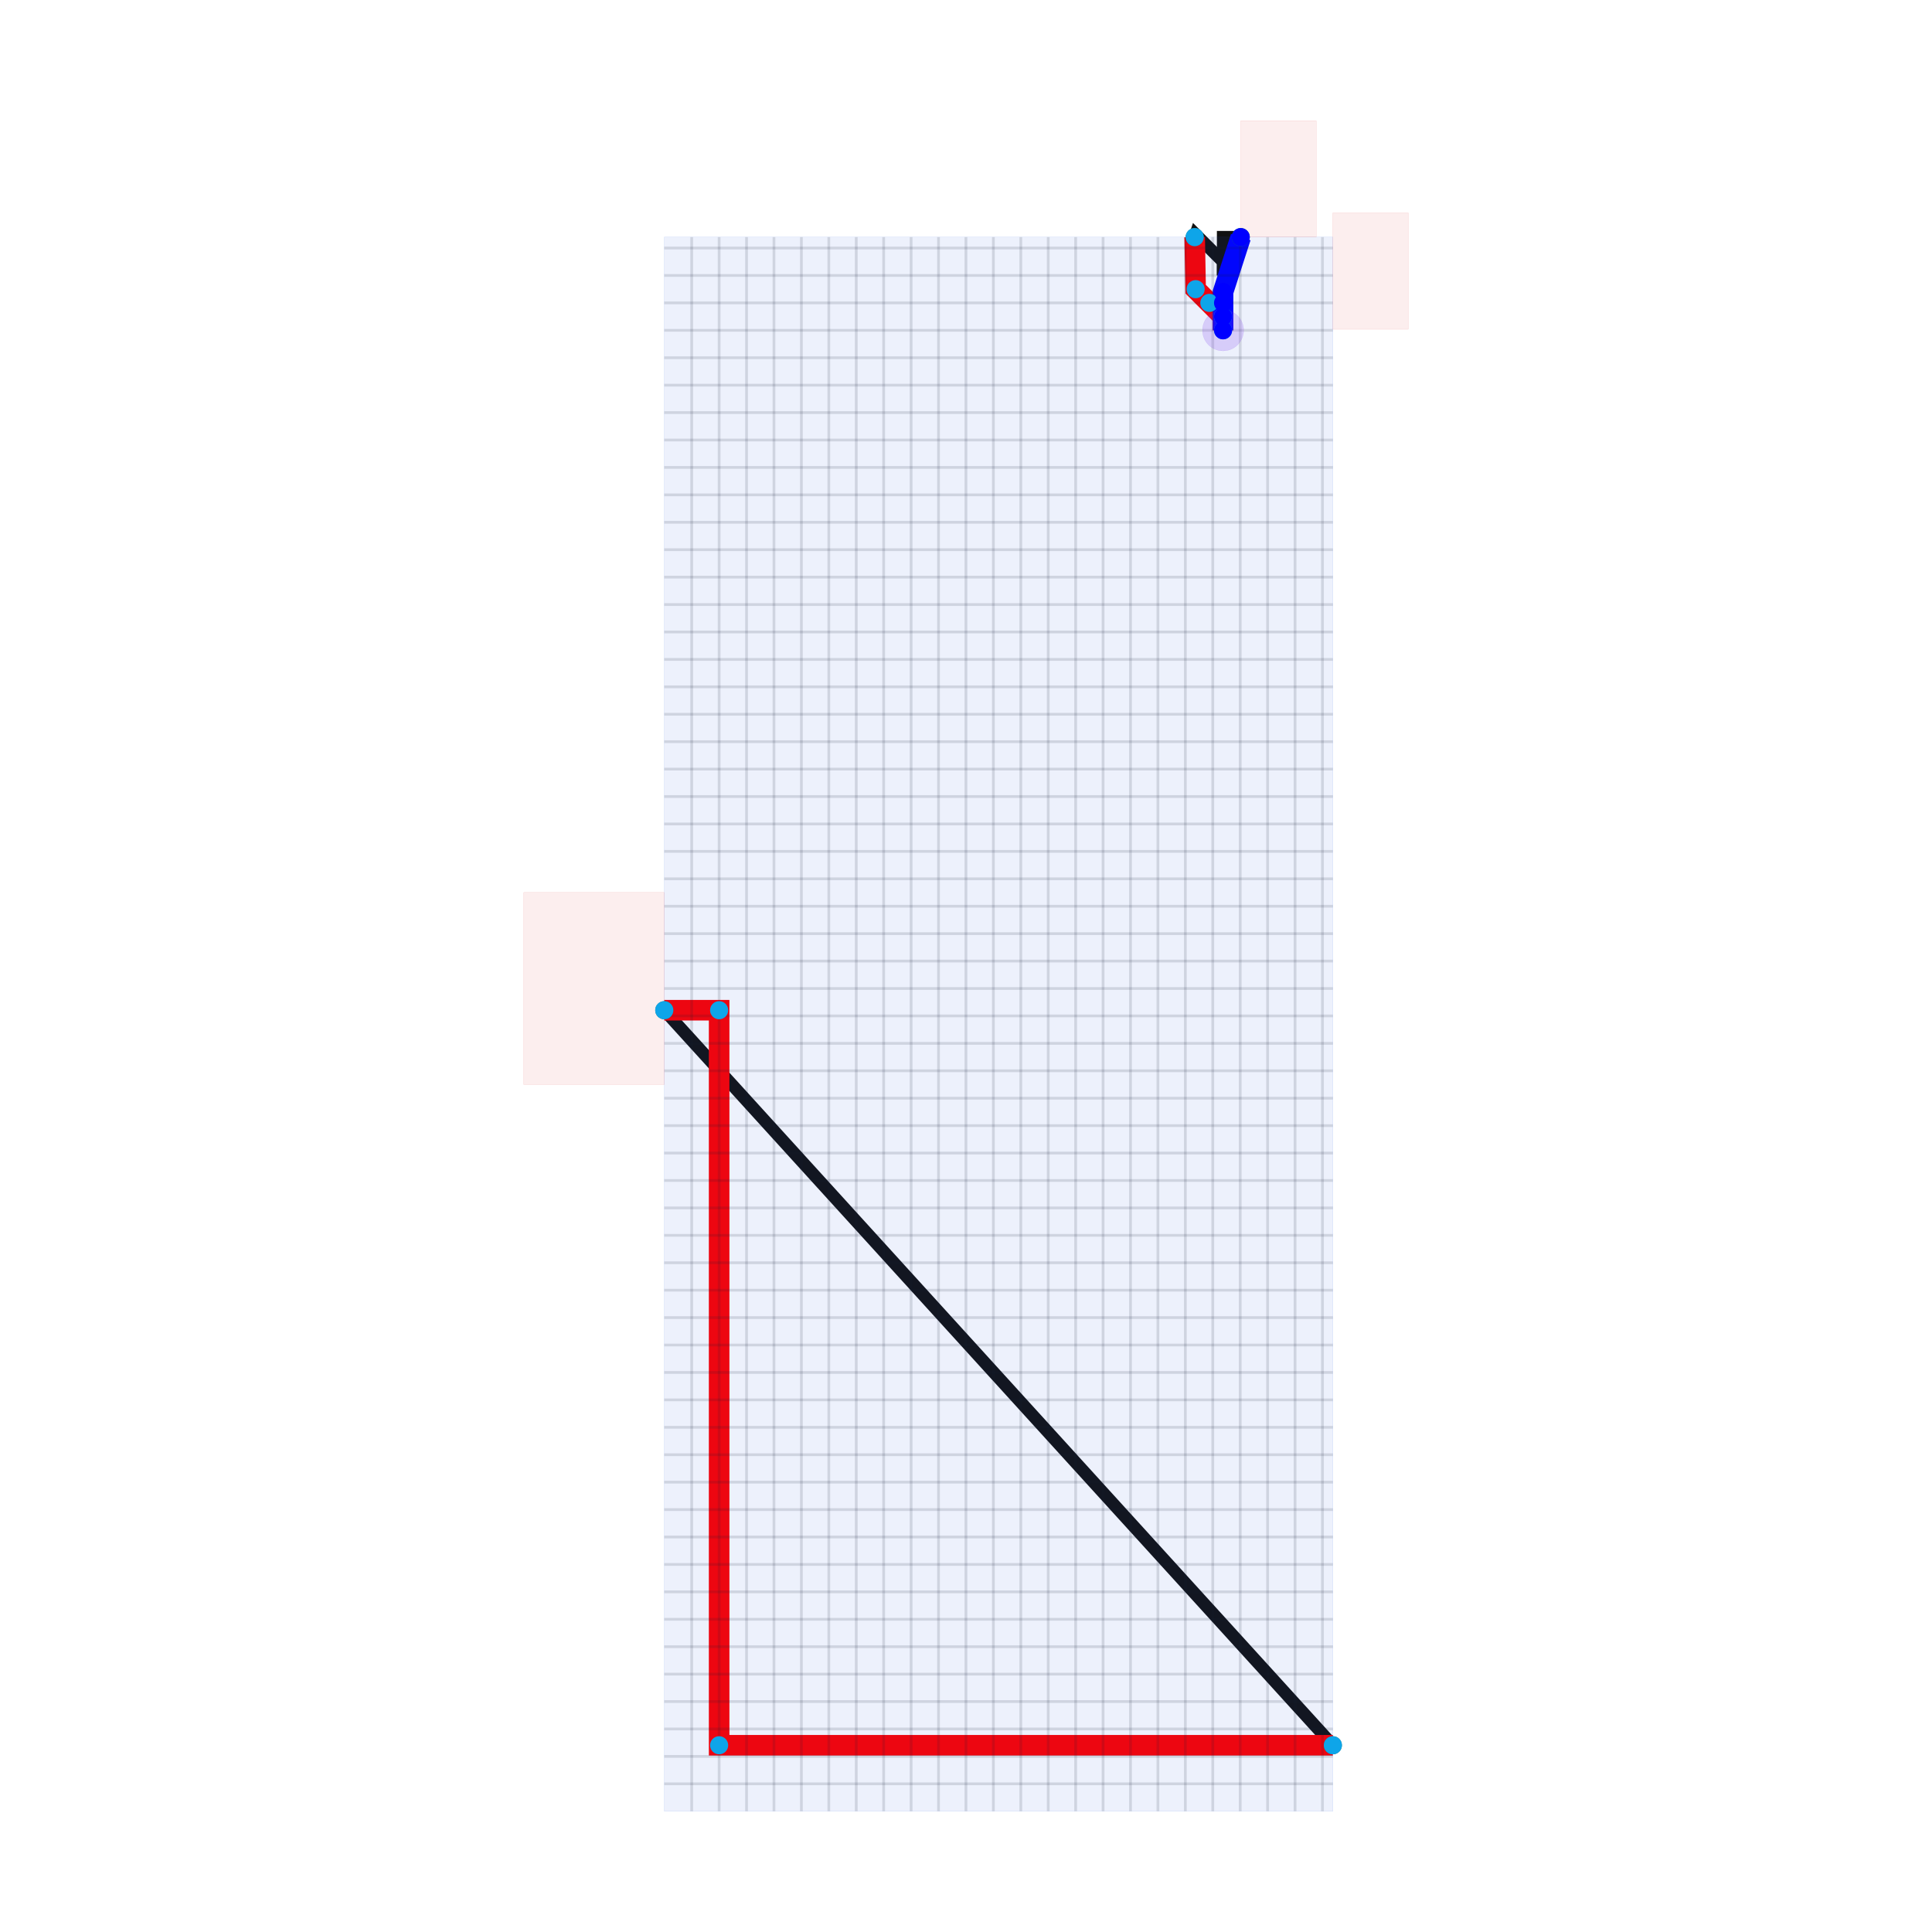
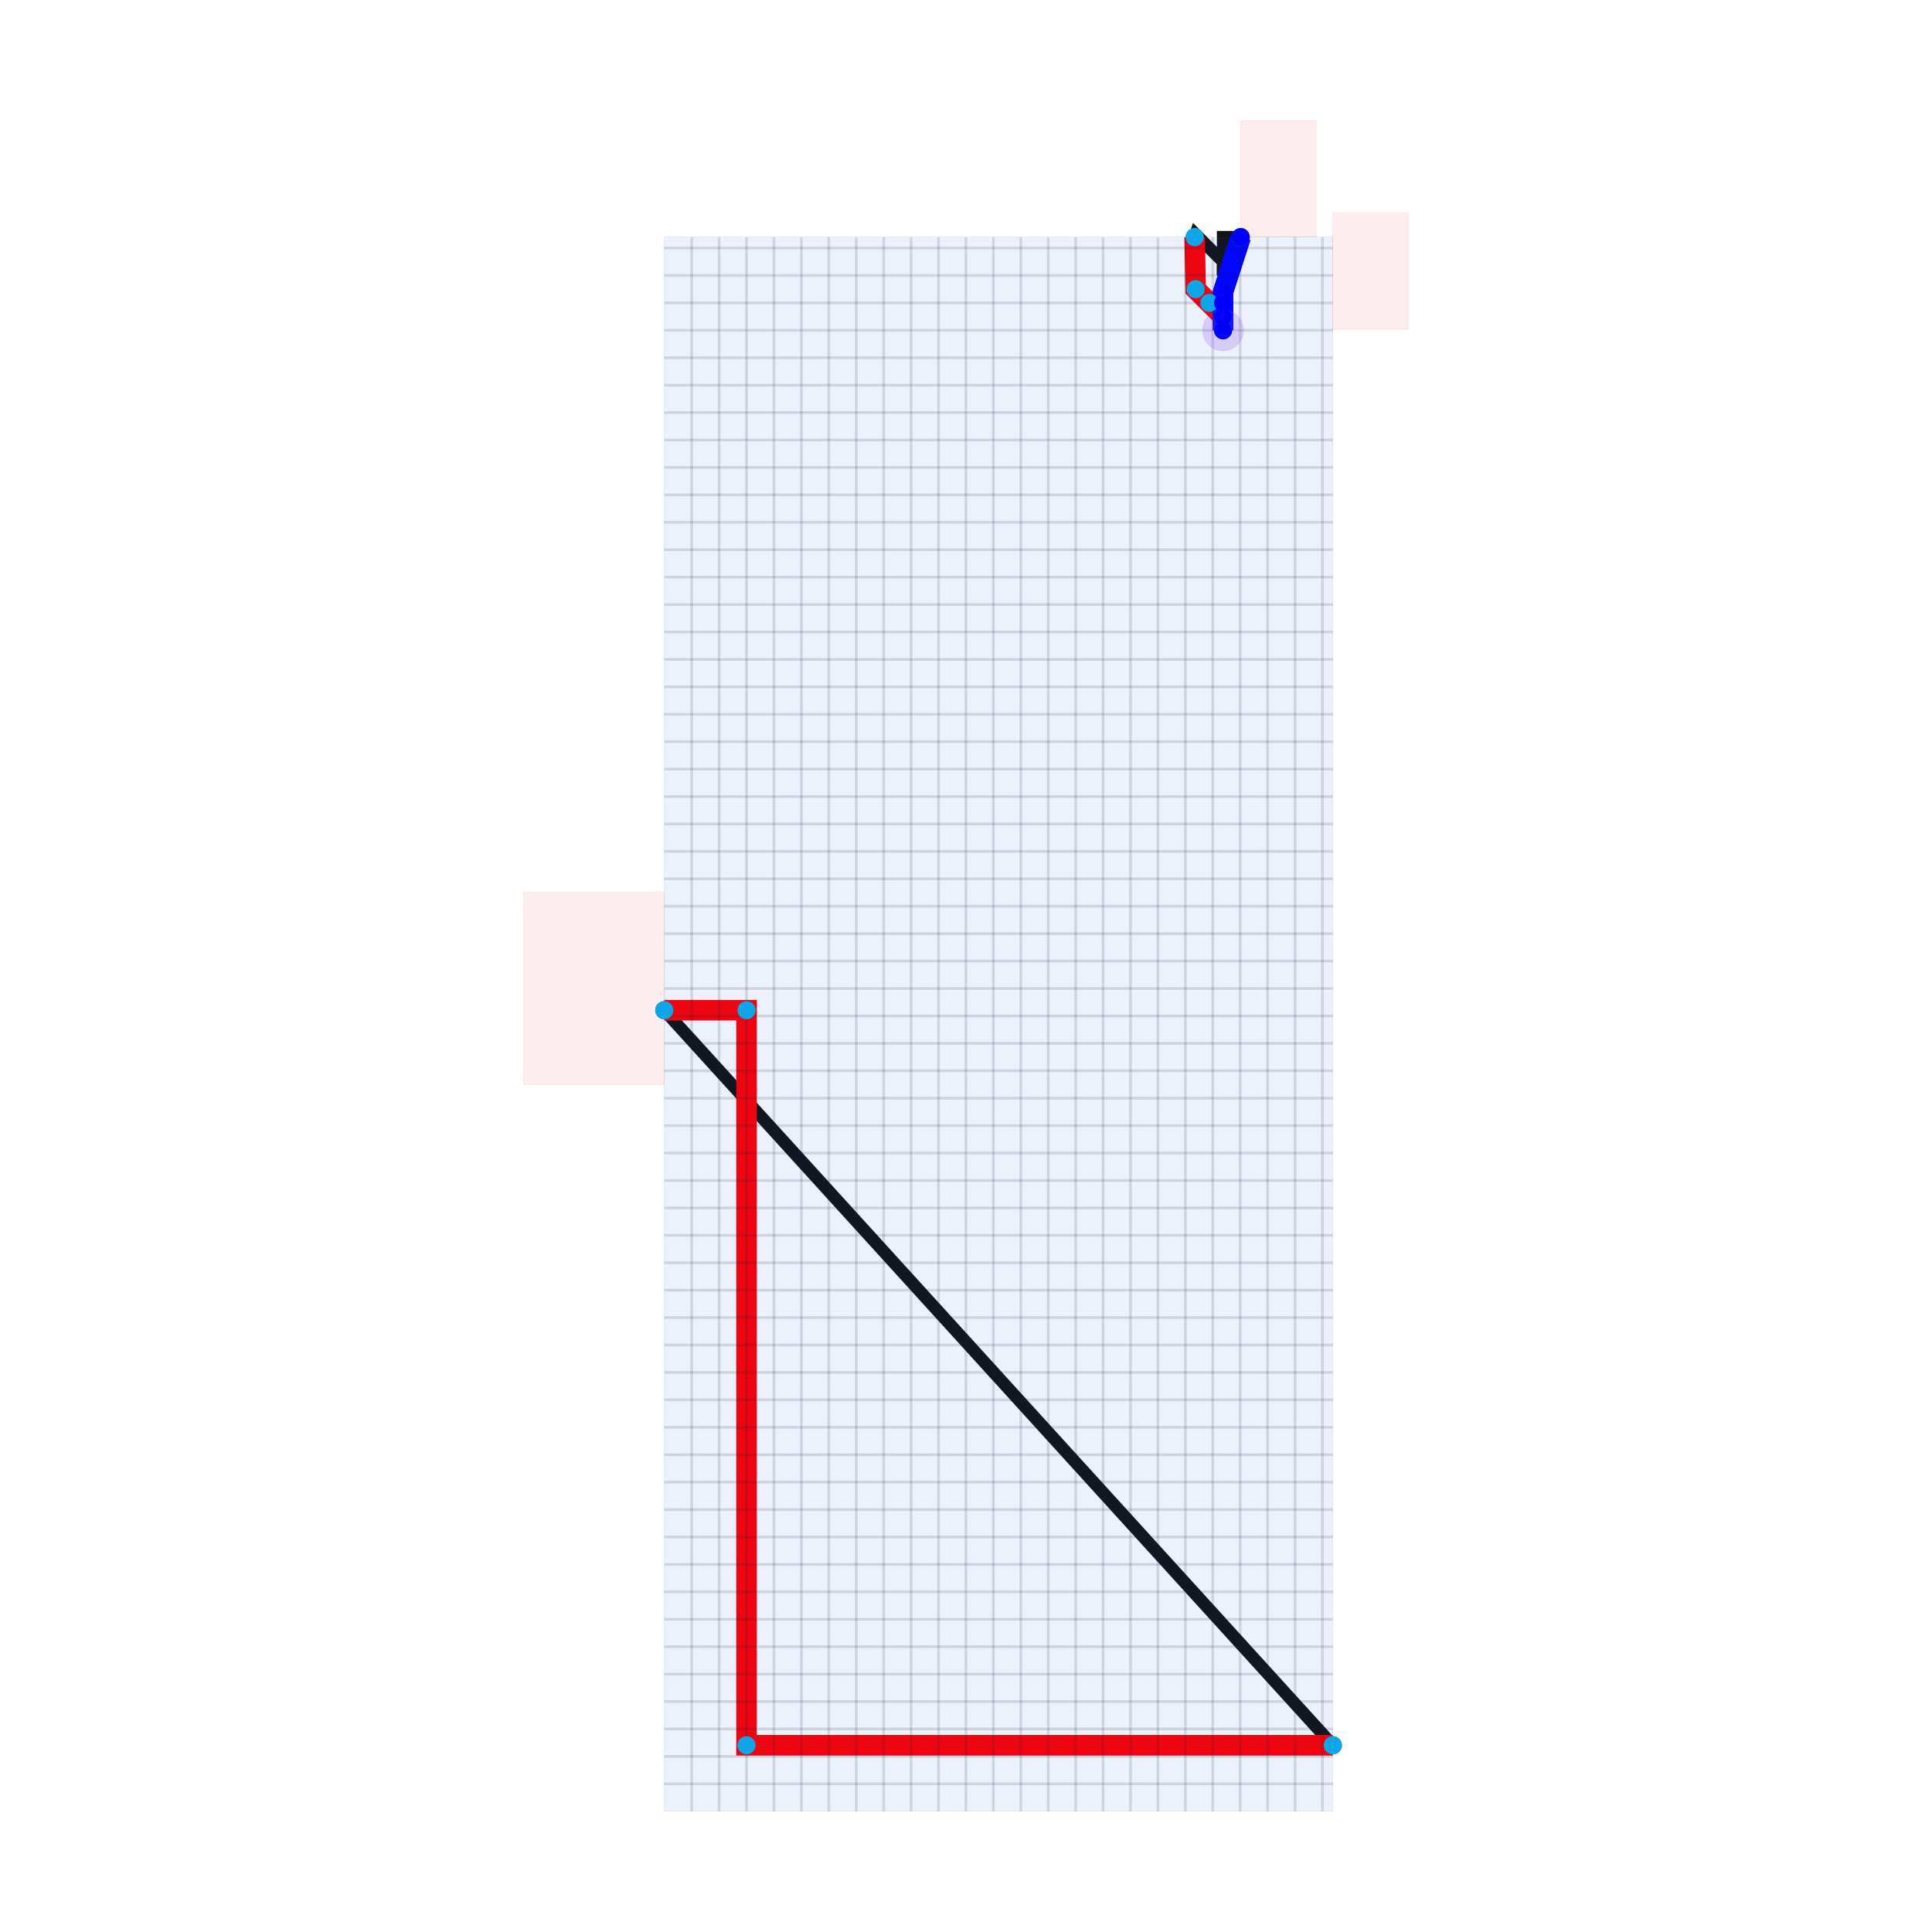
<svg xmlns="http://www.w3.org/2000/svg" width="640" height="640" viewBox="0 0 640 640">
  <rect width="100%" height="100%" fill="white" />
  <g>
    <polyline data-points="-15.706891231902759,-13.520279579551076 -15.700000000000001,-13.5 -15.600000000000001,-13.6 -15.500000000000002,-13.7 -15.500000000000002,-13.799999999999999" data-type="line" data-label="original:source_net_9_mst1" points="395.756,78.544 396.069,77.622 400.611,82.165 405.154,86.707 405.154,91.25" fill="none" stroke="#111111" stroke-width="4.088" />
  </g>
  <g>
    <polyline data-points="-15.500000000000002,-13.799999999999999 -15.500000000000002,-13.799999999999999 -15.500000000000002,-13.7 -15.500000000000002,-13.6 -15.500000000000002,-13.520279579551074 -15.371015510839149,-13.520279579551076" data-type="line" data-label="original:source_net_9_mst1" points="405.154,91.25 405.154,91.25 405.154,86.707 405.154,82.165 405.154,78.544 411.013,78.544" fill="none" stroke="#111111" stroke-width="4.088" />
  </g>
  <g>
    <polyline data-points="-19.575,-19.15833333333333 -14.69926406871193,-24.51875" data-type="line" data-label="original:source_net_9_mst0" points="220.05,334.647 441.526,578.14" fill="none" stroke="#111111" stroke-width="4.088" />
  </g>
  <g>
    <polyline data-points="-15.706891231902759,-13.520279579551076 -15.700000000000001,-13.9 -15.600000000000001,-14 -15.500000000000002,-14.1 -15.500000000000002,-14.2" data-type="line" data-label="source_net_9_mst1" points="395.756,78.544 396.069,95.792 400.611,100.335 405.154,104.877 405.154,109.419" fill="none" stroke="#FF0000" stroke-width="6.814" />
  </g>
  <g>
    <polyline data-points="-15.500000000000002,-14.2 -15.500000000000002,-14.2 -15.500000000000002,-14.1 -15.500000000000002,-14 -15.500000000000002,-13.920279579551075 -15.371015510839149,-13.520279579551076" data-type="line" data-label="source_net_9_mst1" points="405.154,109.419 405.154,109.419 405.154,104.877 405.154,100.335 405.154,96.713 411.013,78.544" fill="none" stroke="#0000FF" stroke-width="6.814" />
  </g>
  <g>
-     <polyline data-points="-19.575,-19.15833333333333 -19.175,-19.15833333333333 -19.175,-24.51875 -14.69926406871193,-24.51875" data-type="line" data-label="source_net_9_mst0" points="220.05,334.647 238.22,334.647 238.22,578.14 441.526,578.14" fill="none" stroke="#FF0000" stroke-width="6.814" />
+     <polyline data-points="-19.575,-19.15833333333333 -18.975,-19.15833333333333 -18.975,-24.51875 -14.69926406871193,-24.51875" data-type="line" data-label="source_net_9_mst0" points="220.05,334.647 247.305,334.647 247.305,578.14 441.526,578.14" fill="none" stroke="#FF0000" stroke-width="6.814" />
  </g>
  <g>
    <polyline data-points="-19.375,-25 -19.375,-13.520279579551074" data-type="line" data-label="grid:v" points="229.135,600 229.135,78.544" fill="none" stroke="rgba(15, 23, 42, 0.14)" stroke-width="0.908" />
  </g>
  <g>
    <polyline data-points="-19.175,-25 -19.175,-13.520279579551074" data-type="line" data-label="grid:v" points="238.22,600 238.22,78.544" fill="none" stroke="rgba(15, 23, 42, 0.14)" stroke-width="0.908" />
  </g>
  <g>
    <polyline data-points="-18.975,-25 -18.975,-13.520279579551074" data-type="line" data-label="grid:v" points="247.305,600 247.305,78.544" fill="none" stroke="rgba(15, 23, 42, 0.14)" stroke-width="0.908" />
  </g>
  <g>
    <polyline data-points="-18.775000000000002,-25 -18.775000000000002,-13.520279579551074" data-type="line" data-label="grid:v" points="256.389,600 256.389,78.544" fill="none" stroke="rgba(15, 23, 42, 0.14)" stroke-width="0.908" />
  </g>
  <g>
    <polyline data-points="-18.575000000000003,-25 -18.575000000000003,-13.520279579551074" data-type="line" data-label="grid:v" points="265.474,600 265.474,78.544" fill="none" stroke="rgba(15, 23, 42, 0.14)" stroke-width="0.908" />
  </g>
  <g>
    <polyline data-points="-18.375000000000004,-25 -18.375000000000004,-13.520279579551074" data-type="line" data-label="grid:v" points="274.559,600 274.559,78.544" fill="none" stroke="rgba(15, 23, 42, 0.14)" stroke-width="0.908" />
  </g>
  <g>
    <polyline data-points="-18.175000000000004,-25 -18.175000000000004,-13.520279579551074" data-type="line" data-label="grid:v" points="283.644,600 283.644,78.544" fill="none" stroke="rgba(15, 23, 42, 0.14)" stroke-width="0.908" />
  </g>
  <g>
    <polyline data-points="-17.975000000000005,-25 -17.975000000000005,-13.520279579551074" data-type="line" data-label="grid:v" points="292.729,600 292.729,78.544" fill="none" stroke="rgba(15, 23, 42, 0.14)" stroke-width="0.908" />
  </g>
  <g>
    <polyline data-points="-17.775000000000006,-25 -17.775000000000006,-13.520279579551074" data-type="line" data-label="grid:v" points="301.814,600 301.814,78.544" fill="none" stroke="rgba(15, 23, 42, 0.14)" stroke-width="0.908" />
  </g>
  <g>
    <polyline data-points="-17.575000000000006,-25 -17.575000000000006,-13.520279579551074" data-type="line" data-label="grid:v" points="310.898,600 310.898,78.544" fill="none" stroke="rgba(15, 23, 42, 0.14)" stroke-width="0.908" />
  </g>
  <g>
    <polyline data-points="-17.375000000000007,-25 -17.375000000000007,-13.520279579551074" data-type="line" data-label="grid:v" points="319.983,600 319.983,78.544" fill="none" stroke="rgba(15, 23, 42, 0.14)" stroke-width="0.908" />
  </g>
  <g>
    <polyline data-points="-17.175000000000008,-25 -17.175000000000008,-13.520279579551074" data-type="line" data-label="grid:v" points="329.068,600 329.068,78.544" fill="none" stroke="rgba(15, 23, 42, 0.14)" stroke-width="0.908" />
  </g>
  <g>
    <polyline data-points="-16.97500000000001,-25 -16.97500000000001,-13.520279579551074" data-type="line" data-label="grid:v" points="338.153,600 338.153,78.544" fill="none" stroke="rgba(15, 23, 42, 0.14)" stroke-width="0.908" />
  </g>
  <g>
    <polyline data-points="-16.77500000000001,-25 -16.77500000000001,-13.520279579551074" data-type="line" data-label="grid:v" points="347.238,600 347.238,78.544" fill="none" stroke="rgba(15, 23, 42, 0.14)" stroke-width="0.908" />
  </g>
  <g>
    <polyline data-points="-16.57500000000001,-25 -16.57500000000001,-13.520279579551074" data-type="line" data-label="grid:v" points="356.323,600 356.323,78.544" fill="none" stroke="rgba(15, 23, 42, 0.14)" stroke-width="0.908" />
  </g>
  <g>
    <polyline data-points="-16.37500000000001,-25 -16.37500000000001,-13.520279579551074" data-type="line" data-label="grid:v" points="365.407,600 365.407,78.544" fill="none" stroke="rgba(15, 23, 42, 0.14)" stroke-width="0.908" />
  </g>
  <g>
    <polyline data-points="-16.17500000000001,-25 -16.17500000000001,-13.520279579551074" data-type="line" data-label="grid:v" points="374.492,600 374.492,78.544" fill="none" stroke="rgba(15, 23, 42, 0.14)" stroke-width="0.908" />
  </g>
  <g>
    <polyline data-points="-15.975000000000012,-25 -15.975000000000012,-13.520279579551074" data-type="line" data-label="grid:v" points="383.577,600 383.577,78.544" fill="none" stroke="rgba(15, 23, 42, 0.14)" stroke-width="0.908" />
  </g>
  <g>
    <polyline data-points="-15.775000000000013,-25 -15.775000000000013,-13.520279579551074" data-type="line" data-label="grid:v" points="392.662,600 392.662,78.544" fill="none" stroke="rgba(15, 23, 42, 0.14)" stroke-width="0.908" />
  </g>
  <g>
    <polyline data-points="-15.575000000000014,-25 -15.575000000000014,-13.520279579551074" data-type="line" data-label="grid:v" points="401.747,600 401.747,78.544" fill="none" stroke="rgba(15, 23, 42, 0.14)" stroke-width="0.908" />
  </g>
  <g>
    <polyline data-points="-15.375000000000014,-25 -15.375000000000014,-13.520279579551074" data-type="line" data-label="grid:v" points="410.832,600 410.832,78.544" fill="none" stroke="rgba(15, 23, 42, 0.14)" stroke-width="0.908" />
  </g>
  <g>
    <polyline data-points="-15.175000000000015,-25 -15.175000000000015,-13.520279579551074" data-type="line" data-label="grid:v" points="419.916,600 419.916,78.544" fill="none" stroke="rgba(15, 23, 42, 0.14)" stroke-width="0.908" />
  </g>
  <g>
    <polyline data-points="-14.975000000000016,-25 -14.975000000000016,-13.520279579551074" data-type="line" data-label="grid:v" points="429.001,600 429.001,78.544" fill="none" stroke="rgba(15, 23, 42, 0.14)" stroke-width="0.908" />
  </g>
  <g>
    <polyline data-points="-14.775000000000016,-25 -14.775000000000016,-13.520279579551074" data-type="line" data-label="grid:v" points="438.086,600 438.086,78.544" fill="none" stroke="rgba(15, 23, 42, 0.14)" stroke-width="0.908" />
  </g>
  <g>
    <polyline data-points="-19.575,-24.8 -14.69926406871193,-24.8" data-type="line" data-label="grid:h" points="220.05,590.915 441.526,590.915" fill="none" stroke="rgba(15, 23, 42, 0.14)" stroke-width="0.908" />
  </g>
  <g>
    <polyline data-points="-19.575,-24.6 -14.69926406871193,-24.6" data-type="line" data-label="grid:h" points="220.05,581.83 441.526,581.83" fill="none" stroke="rgba(15, 23, 42, 0.14)" stroke-width="0.908" />
  </g>
  <g>
    <polyline data-points="-19.575,-24.400000000000002 -14.69926406871193,-24.400000000000002" data-type="line" data-label="grid:h" points="220.05,572.746 441.526,572.746" fill="none" stroke="rgba(15, 23, 42, 0.14)" stroke-width="0.908" />
  </g>
  <g>
    <polyline data-points="-19.575,-24.200000000000003 -14.69926406871193,-24.200000000000003" data-type="line" data-label="grid:h" points="220.05,563.661 441.526,563.661" fill="none" stroke="rgba(15, 23, 42, 0.14)" stroke-width="0.908" />
  </g>
  <g>
    <polyline data-points="-19.575,-24.000000000000004 -14.69926406871193,-24.000000000000004" data-type="line" data-label="grid:h" points="220.05,554.576 441.526,554.576" fill="none" stroke="rgba(15, 23, 42, 0.14)" stroke-width="0.908" />
  </g>
  <g>
    <polyline data-points="-19.575,-23.800000000000004 -14.69926406871193,-23.800000000000004" data-type="line" data-label="grid:h" points="220.05,545.491 441.526,545.491" fill="none" stroke="rgba(15, 23, 42, 0.14)" stroke-width="0.908" />
  </g>
  <g>
    <polyline data-points="-19.575,-23.600000000000005 -14.69926406871193,-23.600000000000005" data-type="line" data-label="grid:h" points="220.05,536.406 441.526,536.406" fill="none" stroke="rgba(15, 23, 42, 0.14)" stroke-width="0.908" />
  </g>
  <g>
    <polyline data-points="-19.575,-23.400000000000006 -14.69926406871193,-23.400000000000006" data-type="line" data-label="grid:h" points="220.05,527.321 441.526,527.321" fill="none" stroke="rgba(15, 23, 42, 0.14)" stroke-width="0.908" />
  </g>
  <g>
    <polyline data-points="-19.575,-23.200000000000006 -14.69926406871193,-23.200000000000006" data-type="line" data-label="grid:h" points="220.05,518.237 441.526,518.237" fill="none" stroke="rgba(15, 23, 42, 0.14)" stroke-width="0.908" />
  </g>
  <g>
    <polyline data-points="-19.575,-23.000000000000007 -14.69926406871193,-23.000000000000007" data-type="line" data-label="grid:h" points="220.05,509.152 441.526,509.152" fill="none" stroke="rgba(15, 23, 42, 0.14)" stroke-width="0.908" />
  </g>
  <g>
    <polyline data-points="-19.575,-22.800000000000008 -14.69926406871193,-22.800000000000008" data-type="line" data-label="grid:h" points="220.05,500.067 441.526,500.067" fill="none" stroke="rgba(15, 23, 42, 0.14)" stroke-width="0.908" />
  </g>
  <g>
    <polyline data-points="-19.575,-22.60000000000001 -14.69926406871193,-22.60000000000001" data-type="line" data-label="grid:h" points="220.05,490.982 441.526,490.982" fill="none" stroke="rgba(15, 23, 42, 0.14)" stroke-width="0.908" />
  </g>
  <g>
    <polyline data-points="-19.575,-22.40000000000001 -14.69926406871193,-22.40000000000001" data-type="line" data-label="grid:h" points="220.05,481.897 441.526,481.897" fill="none" stroke="rgba(15, 23, 42, 0.14)" stroke-width="0.908" />
  </g>
  <g>
    <polyline data-points="-19.575,-22.20000000000001 -14.69926406871193,-22.20000000000001" data-type="line" data-label="grid:h" points="220.05,472.812 441.526,472.812" fill="none" stroke="rgba(15, 23, 42, 0.14)" stroke-width="0.908" />
  </g>
  <g>
    <polyline data-points="-19.575,-22.00000000000001 -14.69926406871193,-22.00000000000001" data-type="line" data-label="grid:h" points="220.05,463.728 441.526,463.728" fill="none" stroke="rgba(15, 23, 42, 0.14)" stroke-width="0.908" />
  </g>
  <g>
    <polyline data-points="-19.575,-21.80000000000001 -14.69926406871193,-21.80000000000001" data-type="line" data-label="grid:h" points="220.05,454.643 441.526,454.643" fill="none" stroke="rgba(15, 23, 42, 0.14)" stroke-width="0.908" />
  </g>
  <g>
    <polyline data-points="-19.575,-21.600000000000012 -14.69926406871193,-21.600000000000012" data-type="line" data-label="grid:h" points="220.05,445.558 441.526,445.558" fill="none" stroke="rgba(15, 23, 42, 0.14)" stroke-width="0.908" />
  </g>
  <g>
    <polyline data-points="-19.575,-21.400000000000013 -14.69926406871193,-21.400000000000013" data-type="line" data-label="grid:h" points="220.05,436.473 441.526,436.473" fill="none" stroke="rgba(15, 23, 42, 0.14)" stroke-width="0.908" />
  </g>
  <g>
    <polyline data-points="-19.575,-21.200000000000014 -14.69926406871193,-21.200000000000014" data-type="line" data-label="grid:h" points="220.05,427.388 441.526,427.388" fill="none" stroke="rgba(15, 23, 42, 0.14)" stroke-width="0.908" />
  </g>
  <g>
    <polyline data-points="-19.575,-21.000000000000014 -14.69926406871193,-21.000000000000014" data-type="line" data-label="grid:h" points="220.05,418.303 441.526,418.303" fill="none" stroke="rgba(15, 23, 42, 0.14)" stroke-width="0.908" />
  </g>
  <g>
    <polyline data-points="-19.575,-20.800000000000015 -14.69926406871193,-20.800000000000015" data-type="line" data-label="grid:h" points="220.05,409.219 441.526,409.219" fill="none" stroke="rgba(15, 23, 42, 0.14)" stroke-width="0.908" />
  </g>
  <g>
    <polyline data-points="-19.575,-20.600000000000016 -14.69926406871193,-20.600000000000016" data-type="line" data-label="grid:h" points="220.05,400.134 441.526,400.134" fill="none" stroke="rgba(15, 23, 42, 0.14)" stroke-width="0.908" />
  </g>
  <g>
    <polyline data-points="-19.575,-20.400000000000016 -14.69926406871193,-20.400000000000016" data-type="line" data-label="grid:h" points="220.05,391.049 441.526,391.049" fill="none" stroke="rgba(15, 23, 42, 0.14)" stroke-width="0.908" />
  </g>
  <g>
    <polyline data-points="-19.575,-20.200000000000017 -14.69926406871193,-20.200000000000017" data-type="line" data-label="grid:h" points="220.05,381.964 441.526,381.964" fill="none" stroke="rgba(15, 23, 42, 0.14)" stroke-width="0.908" />
  </g>
  <g>
    <polyline data-points="-19.575,-20.000000000000018 -14.69926406871193,-20.000000000000018" data-type="line" data-label="grid:h" points="220.05,372.879 441.526,372.879" fill="none" stroke="rgba(15, 23, 42, 0.14)" stroke-width="0.908" />
  </g>
  <g>
    <polyline data-points="-19.575,-19.80000000000002 -14.69926406871193,-19.80000000000002" data-type="line" data-label="grid:h" points="220.05,363.795 441.526,363.795" fill="none" stroke="rgba(15, 23, 42, 0.14)" stroke-width="0.908" />
  </g>
  <g>
    <polyline data-points="-19.575,-19.60000000000002 -14.69926406871193,-19.60000000000002" data-type="line" data-label="grid:h" points="220.05,354.71 441.526,354.71" fill="none" stroke="rgba(15, 23, 42, 0.14)" stroke-width="0.908" />
  </g>
  <g>
    <polyline data-points="-19.575,-19.40000000000002 -14.69926406871193,-19.40000000000002" data-type="line" data-label="grid:h" points="220.05,345.625 441.526,345.625" fill="none" stroke="rgba(15, 23, 42, 0.14)" stroke-width="0.908" />
  </g>
  <g>
    <polyline data-points="-19.575,-19.20000000000002 -14.69926406871193,-19.20000000000002" data-type="line" data-label="grid:h" points="220.05,336.54 441.526,336.54" fill="none" stroke="rgba(15, 23, 42, 0.14)" stroke-width="0.908" />
  </g>
  <g>
    <polyline data-points="-19.575,-19.00000000000002 -14.69926406871193,-19.00000000000002" data-type="line" data-label="grid:h" points="220.05,327.455 441.526,327.455" fill="none" stroke="rgba(15, 23, 42, 0.14)" stroke-width="0.908" />
  </g>
  <g>
    <polyline data-points="-19.575,-18.800000000000022 -14.69926406871193,-18.800000000000022" data-type="line" data-label="grid:h" points="220.05,318.37 441.526,318.37" fill="none" stroke="rgba(15, 23, 42, 0.14)" stroke-width="0.908" />
  </g>
  <g>
    <polyline data-points="-19.575,-18.600000000000023 -14.69926406871193,-18.600000000000023" data-type="line" data-label="grid:h" points="220.05,309.286 441.526,309.286" fill="none" stroke="rgba(15, 23, 42, 0.14)" stroke-width="0.908" />
  </g>
  <g>
    <polyline data-points="-19.575,-18.400000000000023 -14.69926406871193,-18.400000000000023" data-type="line" data-label="grid:h" points="220.05,300.201 441.526,300.201" fill="none" stroke="rgba(15, 23, 42, 0.14)" stroke-width="0.908" />
  </g>
  <g>
    <polyline data-points="-19.575,-18.200000000000024 -14.69926406871193,-18.200000000000024" data-type="line" data-label="grid:h" points="220.05,291.116 441.526,291.116" fill="none" stroke="rgba(15, 23, 42, 0.14)" stroke-width="0.908" />
  </g>
  <g>
    <polyline data-points="-19.575,-18.000000000000025 -14.69926406871193,-18.000000000000025" data-type="line" data-label="grid:h" points="220.05,282.031 441.526,282.031" fill="none" stroke="rgba(15, 23, 42, 0.14)" stroke-width="0.908" />
  </g>
  <g>
    <polyline data-points="-19.575,-17.800000000000026 -14.69926406871193,-17.800000000000026" data-type="line" data-label="grid:h" points="220.05,272.946 441.526,272.946" fill="none" stroke="rgba(15, 23, 42, 0.14)" stroke-width="0.908" />
  </g>
  <g>
    <polyline data-points="-19.575,-17.600000000000026 -14.69926406871193,-17.600000000000026" data-type="line" data-label="grid:h" points="220.05,263.861 441.526,263.861" fill="none" stroke="rgba(15, 23, 42, 0.14)" stroke-width="0.908" />
  </g>
  <g>
    <polyline data-points="-19.575,-17.400000000000027 -14.69926406871193,-17.400000000000027" data-type="line" data-label="grid:h" points="220.05,254.777 441.526,254.777" fill="none" stroke="rgba(15, 23, 42, 0.14)" stroke-width="0.908" />
  </g>
  <g>
    <polyline data-points="-19.575,-17.200000000000028 -14.69926406871193,-17.200000000000028" data-type="line" data-label="grid:h" points="220.05,245.692 441.526,245.692" fill="none" stroke="rgba(15, 23, 42, 0.14)" stroke-width="0.908" />
  </g>
  <g>
    <polyline data-points="-19.575,-17.00000000000003 -14.69926406871193,-17.00000000000003" data-type="line" data-label="grid:h" points="220.05,236.607 441.526,236.607" fill="none" stroke="rgba(15, 23, 42, 0.14)" stroke-width="0.908" />
  </g>
  <g>
    <polyline data-points="-19.575,-16.80000000000003 -14.69926406871193,-16.80000000000003" data-type="line" data-label="grid:h" points="220.05,227.522 441.526,227.522" fill="none" stroke="rgba(15, 23, 42, 0.14)" stroke-width="0.908" />
  </g>
  <g>
    <polyline data-points="-19.575,-16.60000000000003 -14.69926406871193,-16.60000000000003" data-type="line" data-label="grid:h" points="220.05,218.437 441.526,218.437" fill="none" stroke="rgba(15, 23, 42, 0.14)" stroke-width="0.908" />
  </g>
  <g>
    <polyline data-points="-19.575,-16.40000000000003 -14.69926406871193,-16.40000000000003" data-type="line" data-label="grid:h" points="220.05,209.352 441.526,209.352" fill="none" stroke="rgba(15, 23, 42, 0.14)" stroke-width="0.908" />
  </g>
  <g>
    <polyline data-points="-19.575,-16.20000000000003 -14.69926406871193,-16.20000000000003" data-type="line" data-label="grid:h" points="220.05,200.268 441.526,200.268" fill="none" stroke="rgba(15, 23, 42, 0.14)" stroke-width="0.908" />
  </g>
  <g>
    <polyline data-points="-19.575,-16.000000000000032 -14.69926406871193,-16.000000000000032" data-type="line" data-label="grid:h" points="220.05,191.183 441.526,191.183" fill="none" stroke="rgba(15, 23, 42, 0.14)" stroke-width="0.908" />
  </g>
  <g>
    <polyline data-points="-19.575,-15.800000000000033 -14.69926406871193,-15.800000000000033" data-type="line" data-label="grid:h" points="220.05,182.098 441.526,182.098" fill="none" stroke="rgba(15, 23, 42, 0.14)" stroke-width="0.908" />
  </g>
  <g>
    <polyline data-points="-19.575,-15.600000000000033 -14.69926406871193,-15.600000000000033" data-type="line" data-label="grid:h" points="220.05,173.013 441.526,173.013" fill="none" stroke="rgba(15, 23, 42, 0.14)" stroke-width="0.908" />
  </g>
  <g>
    <polyline data-points="-19.575,-15.400000000000034 -14.69926406871193,-15.400000000000034" data-type="line" data-label="grid:h" points="220.05,163.928 441.526,163.928" fill="none" stroke="rgba(15, 23, 42, 0.14)" stroke-width="0.908" />
  </g>
  <g>
    <polyline data-points="-19.575,-15.200000000000035 -14.69926406871193,-15.200000000000035" data-type="line" data-label="grid:h" points="220.05,154.843 441.526,154.843" fill="none" stroke="rgba(15, 23, 42, 0.14)" stroke-width="0.908" />
  </g>
  <g>
    <polyline data-points="-19.575,-15.000000000000036 -14.69926406871193,-15.000000000000036" data-type="line" data-label="grid:h" points="220.05,145.759 441.526,145.759" fill="none" stroke="rgba(15, 23, 42, 0.14)" stroke-width="0.908" />
  </g>
  <g>
    <polyline data-points="-19.575,-14.800000000000036 -14.69926406871193,-14.800000000000036" data-type="line" data-label="grid:h" points="220.05,136.674 441.526,136.674" fill="none" stroke="rgba(15, 23, 42, 0.14)" stroke-width="0.908" />
  </g>
  <g>
    <polyline data-points="-19.575,-14.600000000000037 -14.69926406871193,-14.600000000000037" data-type="line" data-label="grid:h" points="220.05,127.589 441.526,127.589" fill="none" stroke="rgba(15, 23, 42, 0.14)" stroke-width="0.908" />
  </g>
  <g>
    <polyline data-points="-19.575,-14.400000000000038 -14.69926406871193,-14.400000000000038" data-type="line" data-label="grid:h" points="220.05,118.504 441.526,118.504" fill="none" stroke="rgba(15, 23, 42, 0.14)" stroke-width="0.908" />
  </g>
  <g>
    <polyline data-points="-19.575,-14.200000000000038 -14.69926406871193,-14.200000000000038" data-type="line" data-label="grid:h" points="220.05,109.419 441.526,109.419" fill="none" stroke="rgba(15, 23, 42, 0.14)" stroke-width="0.908" />
  </g>
  <g>
    <polyline data-points="-19.575,-14.000000000000039 -14.69926406871193,-14.000000000000039" data-type="line" data-label="grid:h" points="220.05,100.335 441.526,100.335" fill="none" stroke="rgba(15, 23, 42, 0.14)" stroke-width="0.908" />
  </g>
  <g>
    <polyline data-points="-19.575,-13.80000000000004 -14.69926406871193,-13.80000000000004" data-type="line" data-label="grid:h" points="220.05,91.25 441.526,91.25" fill="none" stroke="rgba(15, 23, 42, 0.14)" stroke-width="0.908" />
  </g>
  <g>
    <polyline data-points="-19.575,-13.60000000000004 -14.69926406871193,-13.60000000000004" data-type="line" data-label="grid:h" points="220.05,82.165 441.526,82.165" fill="none" stroke="rgba(15, 23, 42, 0.14)" stroke-width="0.908" />
  </g>
  <g>
    <rect data-type="rect" data-label="cmn_5" data-x="-17.137132034355965" data-y="-19.260139789775536" x="220.05" y="78.544" width="221.476" height="521.456" fill="rgba(29, 78, 216, 0.08)" stroke="#1d4ed8" stroke-width="0.022" />
  </g>
  <g>
    <rect data-type="rect" data-label="obstacle:rect:0" data-x="-15.096015510839148" data-y="-13.096015510839148" x="411.013" y="40" width="24.983" height="38.544" fill="rgba(220, 38, 38, 0.08)" stroke="#dc2626" stroke-width="0.022" />
  </g>
  <g>
    <rect data-type="rect" data-label="obstacle:rect:1" data-x="-20.0875" data-y="-19" x="173.49" y="295.658" width="46.56" height="63.594" fill="rgba(220, 38, 38, 0.08)" stroke="#dc2626" stroke-width="0.022" />
  </g>
  <g>
    <rect data-type="rect" data-label="obstacle:rect:2" data-x="-14.424264068711928" data-y="-13.767766952966369" x="441.526" y="70.514" width="24.983" height="38.544" fill="rgba(220, 38, 38, 0.08)" stroke="#dc2626" stroke-width="0.022" />
  </g>
  <circle data-type="circle" data-label="" data-x="-15.500000000000002" data-y="-14.2" cx="405.154" cy="109.419" r="6.814" fill="rgba(124, 58, 237, 0.2)" stroke="#7c3aed" stroke-width="0.022" />
  <g>
    <circle data-type="point" data-label="source_net_9_mst0" data-x="-19.575" data-y="-19.15833333333333" cx="220.05" cy="334.647" r="3" fill="#0f766e" />
  </g>
  <g>
    <circle data-type="point" data-label="source_net_9_mst0" data-x="-14.69926406871193" data-y="-24.51875" cx="441.526" cy="578.14" r="3" fill="#0f766e" />
  </g>
  <g>
    <circle data-type="point" data-label="source_net_9_mst1" data-x="-15.706891231902759" data-y="-13.520279579551076" cx="395.756" cy="78.544" r="3" fill="#0f766e" />
  </g>
  <g>
    <circle data-type="point" data-label="source_net_9_mst1" data-x="-15.371015510839149" data-y="-13.520279579551076" cx="411.013" cy="78.544" r="3" fill="#0f766e" />
  </g>
  <g>
    <circle data-type="point" data-label="" data-x="-15.706891231902759" data-y="-13.520279579551076" cx="395.756" cy="78.544" r="3" fill="#0ea5e9" />
  </g>
  <g>
    <circle data-type="point" data-label="" data-x="-15.700000000000001" data-y="-13.9" cx="396.069" cy="95.792" r="3" fill="#0ea5e9" />
  </g>
  <g>
    <circle data-type="point" data-label="" data-x="-15.600000000000001" data-y="-14" cx="400.611" cy="100.335" r="3" fill="#0ea5e9" />
  </g>
  <g>
    <circle data-type="point" data-label="" data-x="-15.500000000000002" data-y="-14.1" cx="405.154" cy="104.877" r="3" fill="#0ea5e9" />
  </g>
  <g>
    <circle data-type="point" data-label="" data-x="-15.500000000000002" data-y="-14.2" cx="405.154" cy="109.419" r="3" fill="#0ea5e9" />
  </g>
  <g>
    <circle data-type="point" data-label="" data-x="-15.500000000000002" data-y="-14.2" cx="405.154" cy="109.419" r="3" fill="#0000FF" />
  </g>
  <g>
    <circle data-type="point" data-label="" data-x="-15.500000000000002" data-y="-14.1" cx="405.154" cy="104.877" r="3" fill="#0000FF" />
  </g>
  <g>
    <circle data-type="point" data-label="" data-x="-15.500000000000002" data-y="-14" cx="405.154" cy="100.335" r="3" fill="#0000FF" />
  </g>
  <g>
    <circle data-type="point" data-label="" data-x="-15.500000000000002" data-y="-13.920279579551075" cx="405.154" cy="96.713" r="3" fill="#0000FF" />
  </g>
  <g>
    <circle data-type="point" data-label="" data-x="-15.371015510839149" data-y="-13.520279579551076" cx="411.013" cy="78.544" r="3" fill="#0000FF" />
  </g>
  <g>
    <circle data-type="point" data-label="" data-x="-19.575" data-y="-19.15833333333333" cx="220.05" cy="334.647" r="3" fill="#0ea5e9" />
  </g>
  <g>
-     <circle data-type="point" data-label="" data-x="-19.175" data-y="-19.15833333333333" cx="238.22" cy="334.647" r="3" fill="#0ea5e9" />
-   </g>
-   <g>
-     <circle data-type="point" data-label="" data-x="-19.175" data-y="-24.51875" cx="238.22" cy="578.14" r="3" fill="#0ea5e9" />
+     <circle data-type="point" data-label="" data-x="-18.975" data-y="-19.15833333333333" cx="247.305" cy="334.647" r="3" fill="#0ea5e9" />
+   </g>
+   <g>
+     <circle data-type="point" data-label="" data-x="-18.975" data-y="-24.51875" cx="247.305" cy="578.14" r="3" fill="#0ea5e9" />
  </g>
  <g>
    <circle data-type="point" data-label="" data-x="-14.69926406871193" data-y="-24.51875" cx="441.526" cy="578.14" r="3" fill="#0ea5e9" />
  </g>
  <g id="crosshair" style="display: none">
    <line id="crosshair-h" y1="0" y2="640" stroke="#666" stroke-width="0.5" />
    <line id="crosshair-v" x1="0" x2="640" stroke="#666" stroke-width="0.5" />
    <text id="coordinates" font-family="monospace" font-size="12" fill="#666" />
  </g>
</svg>
